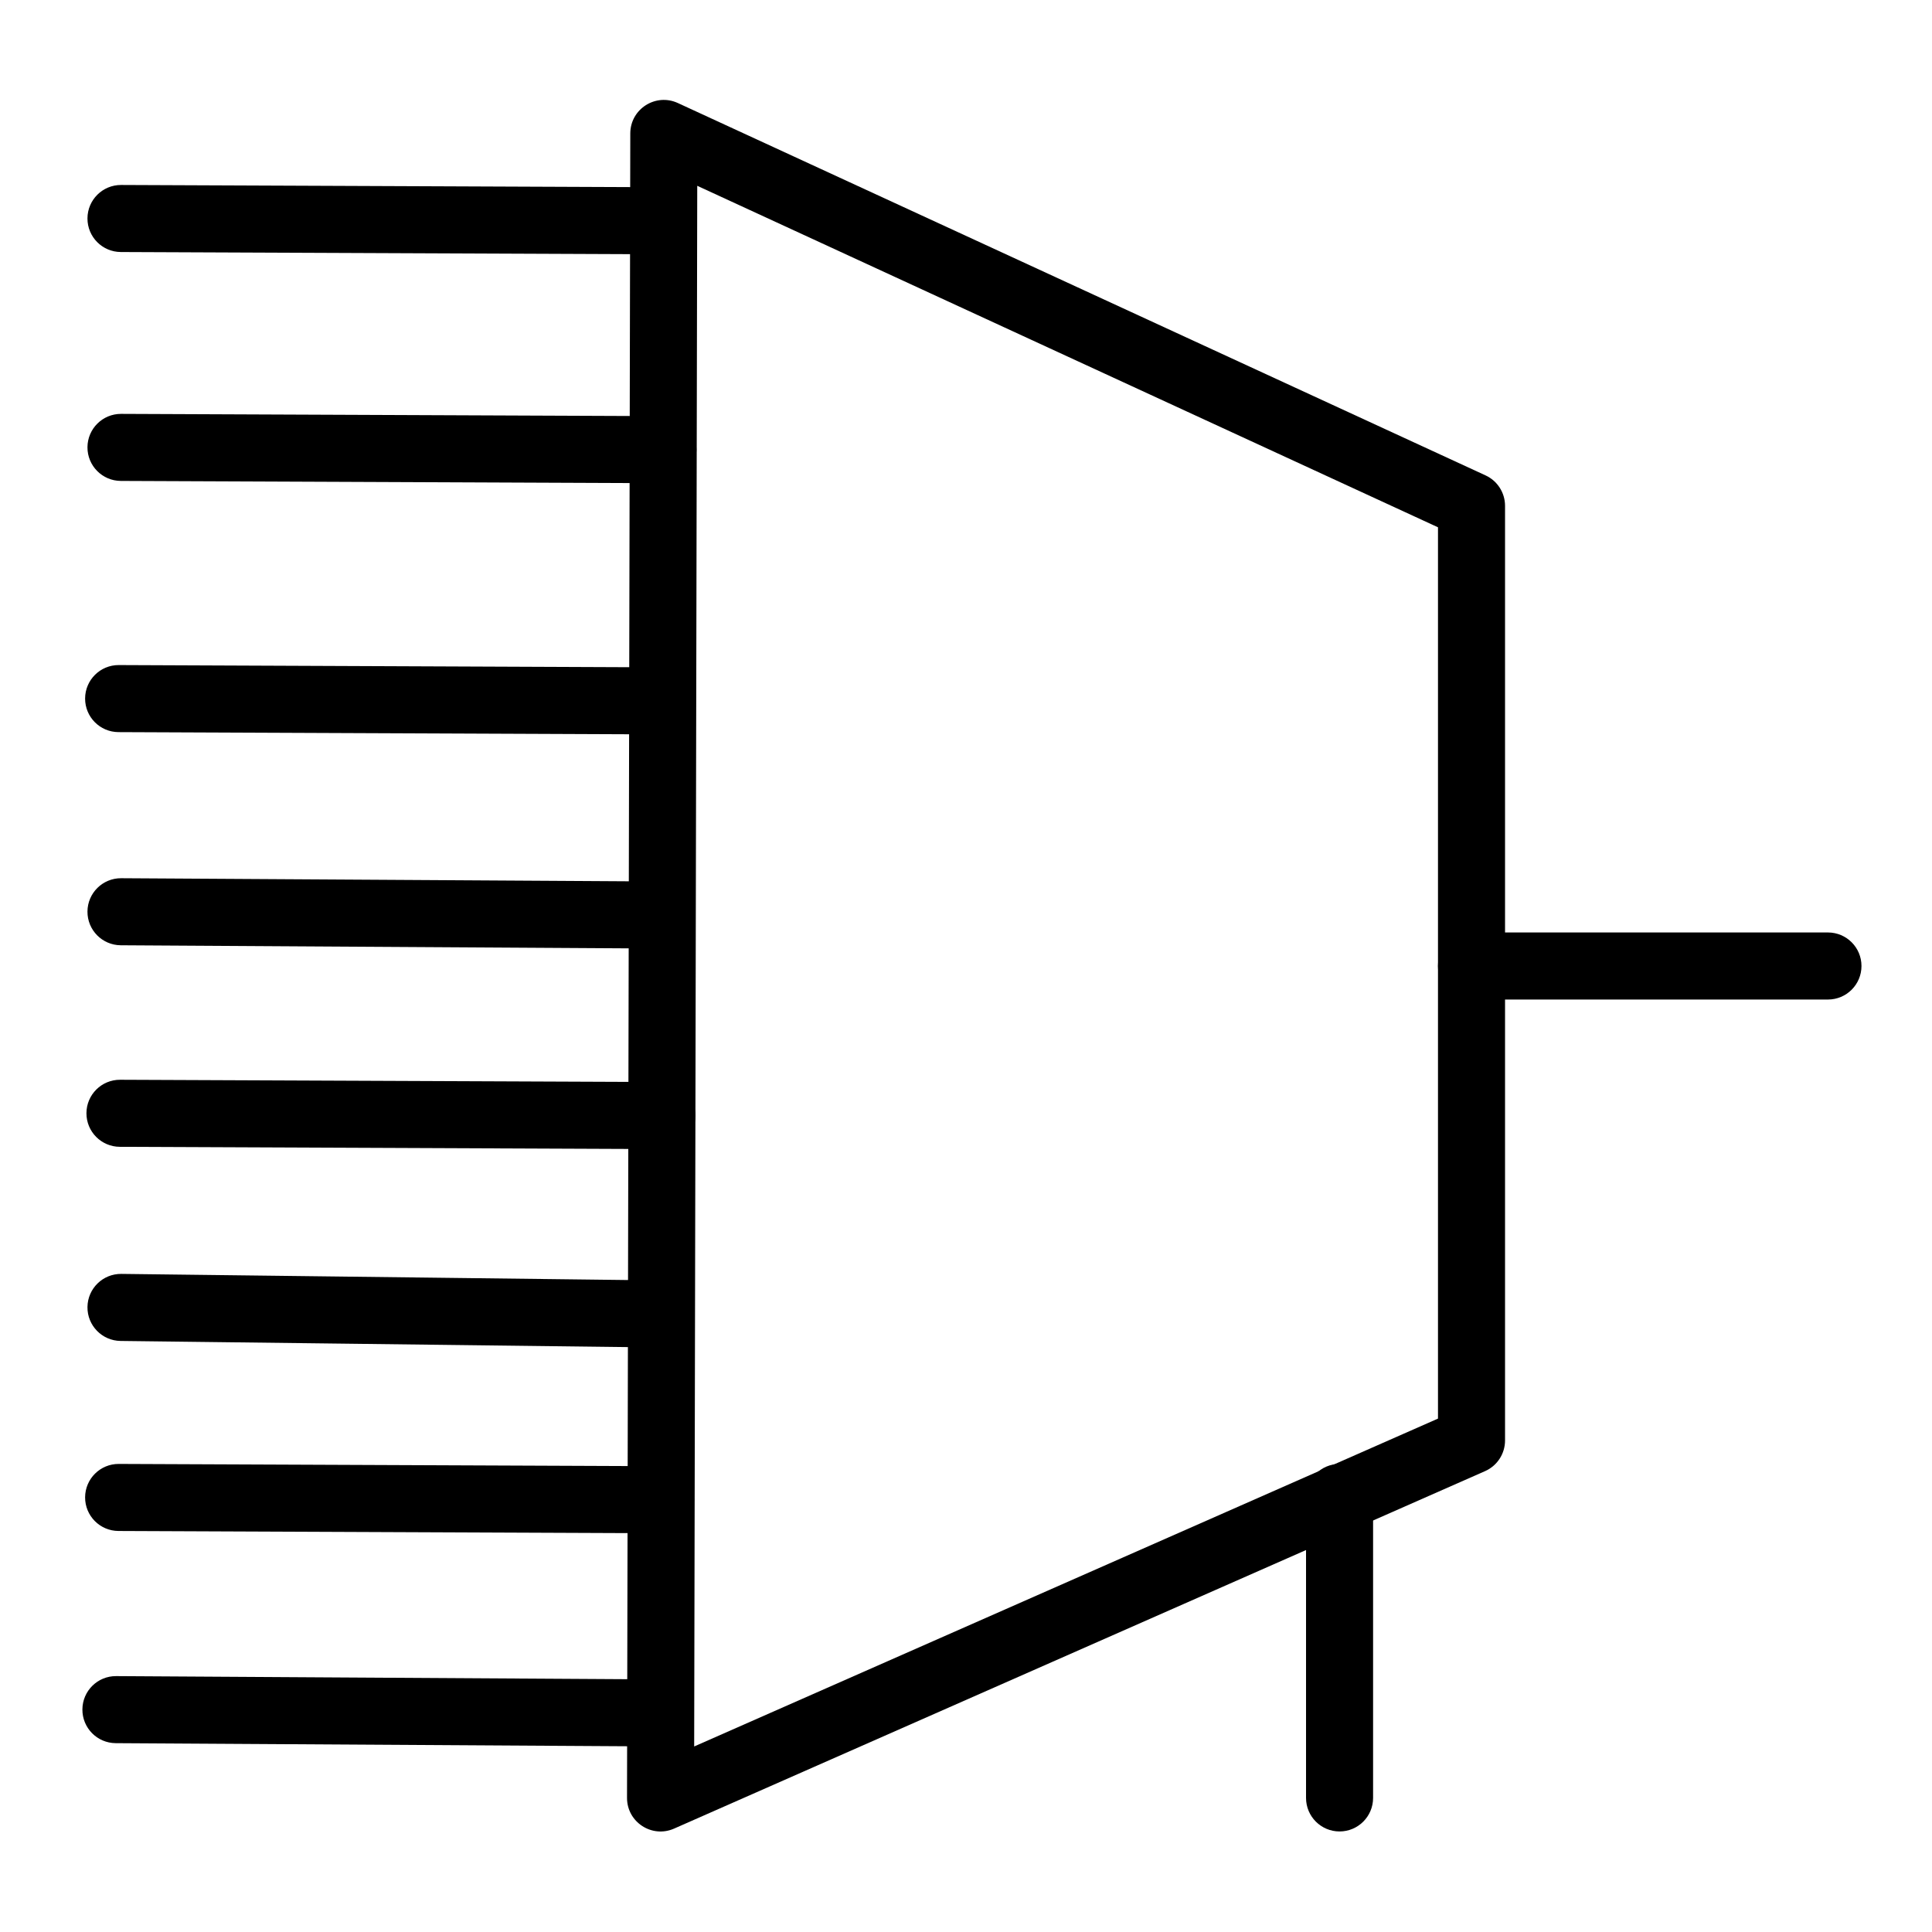
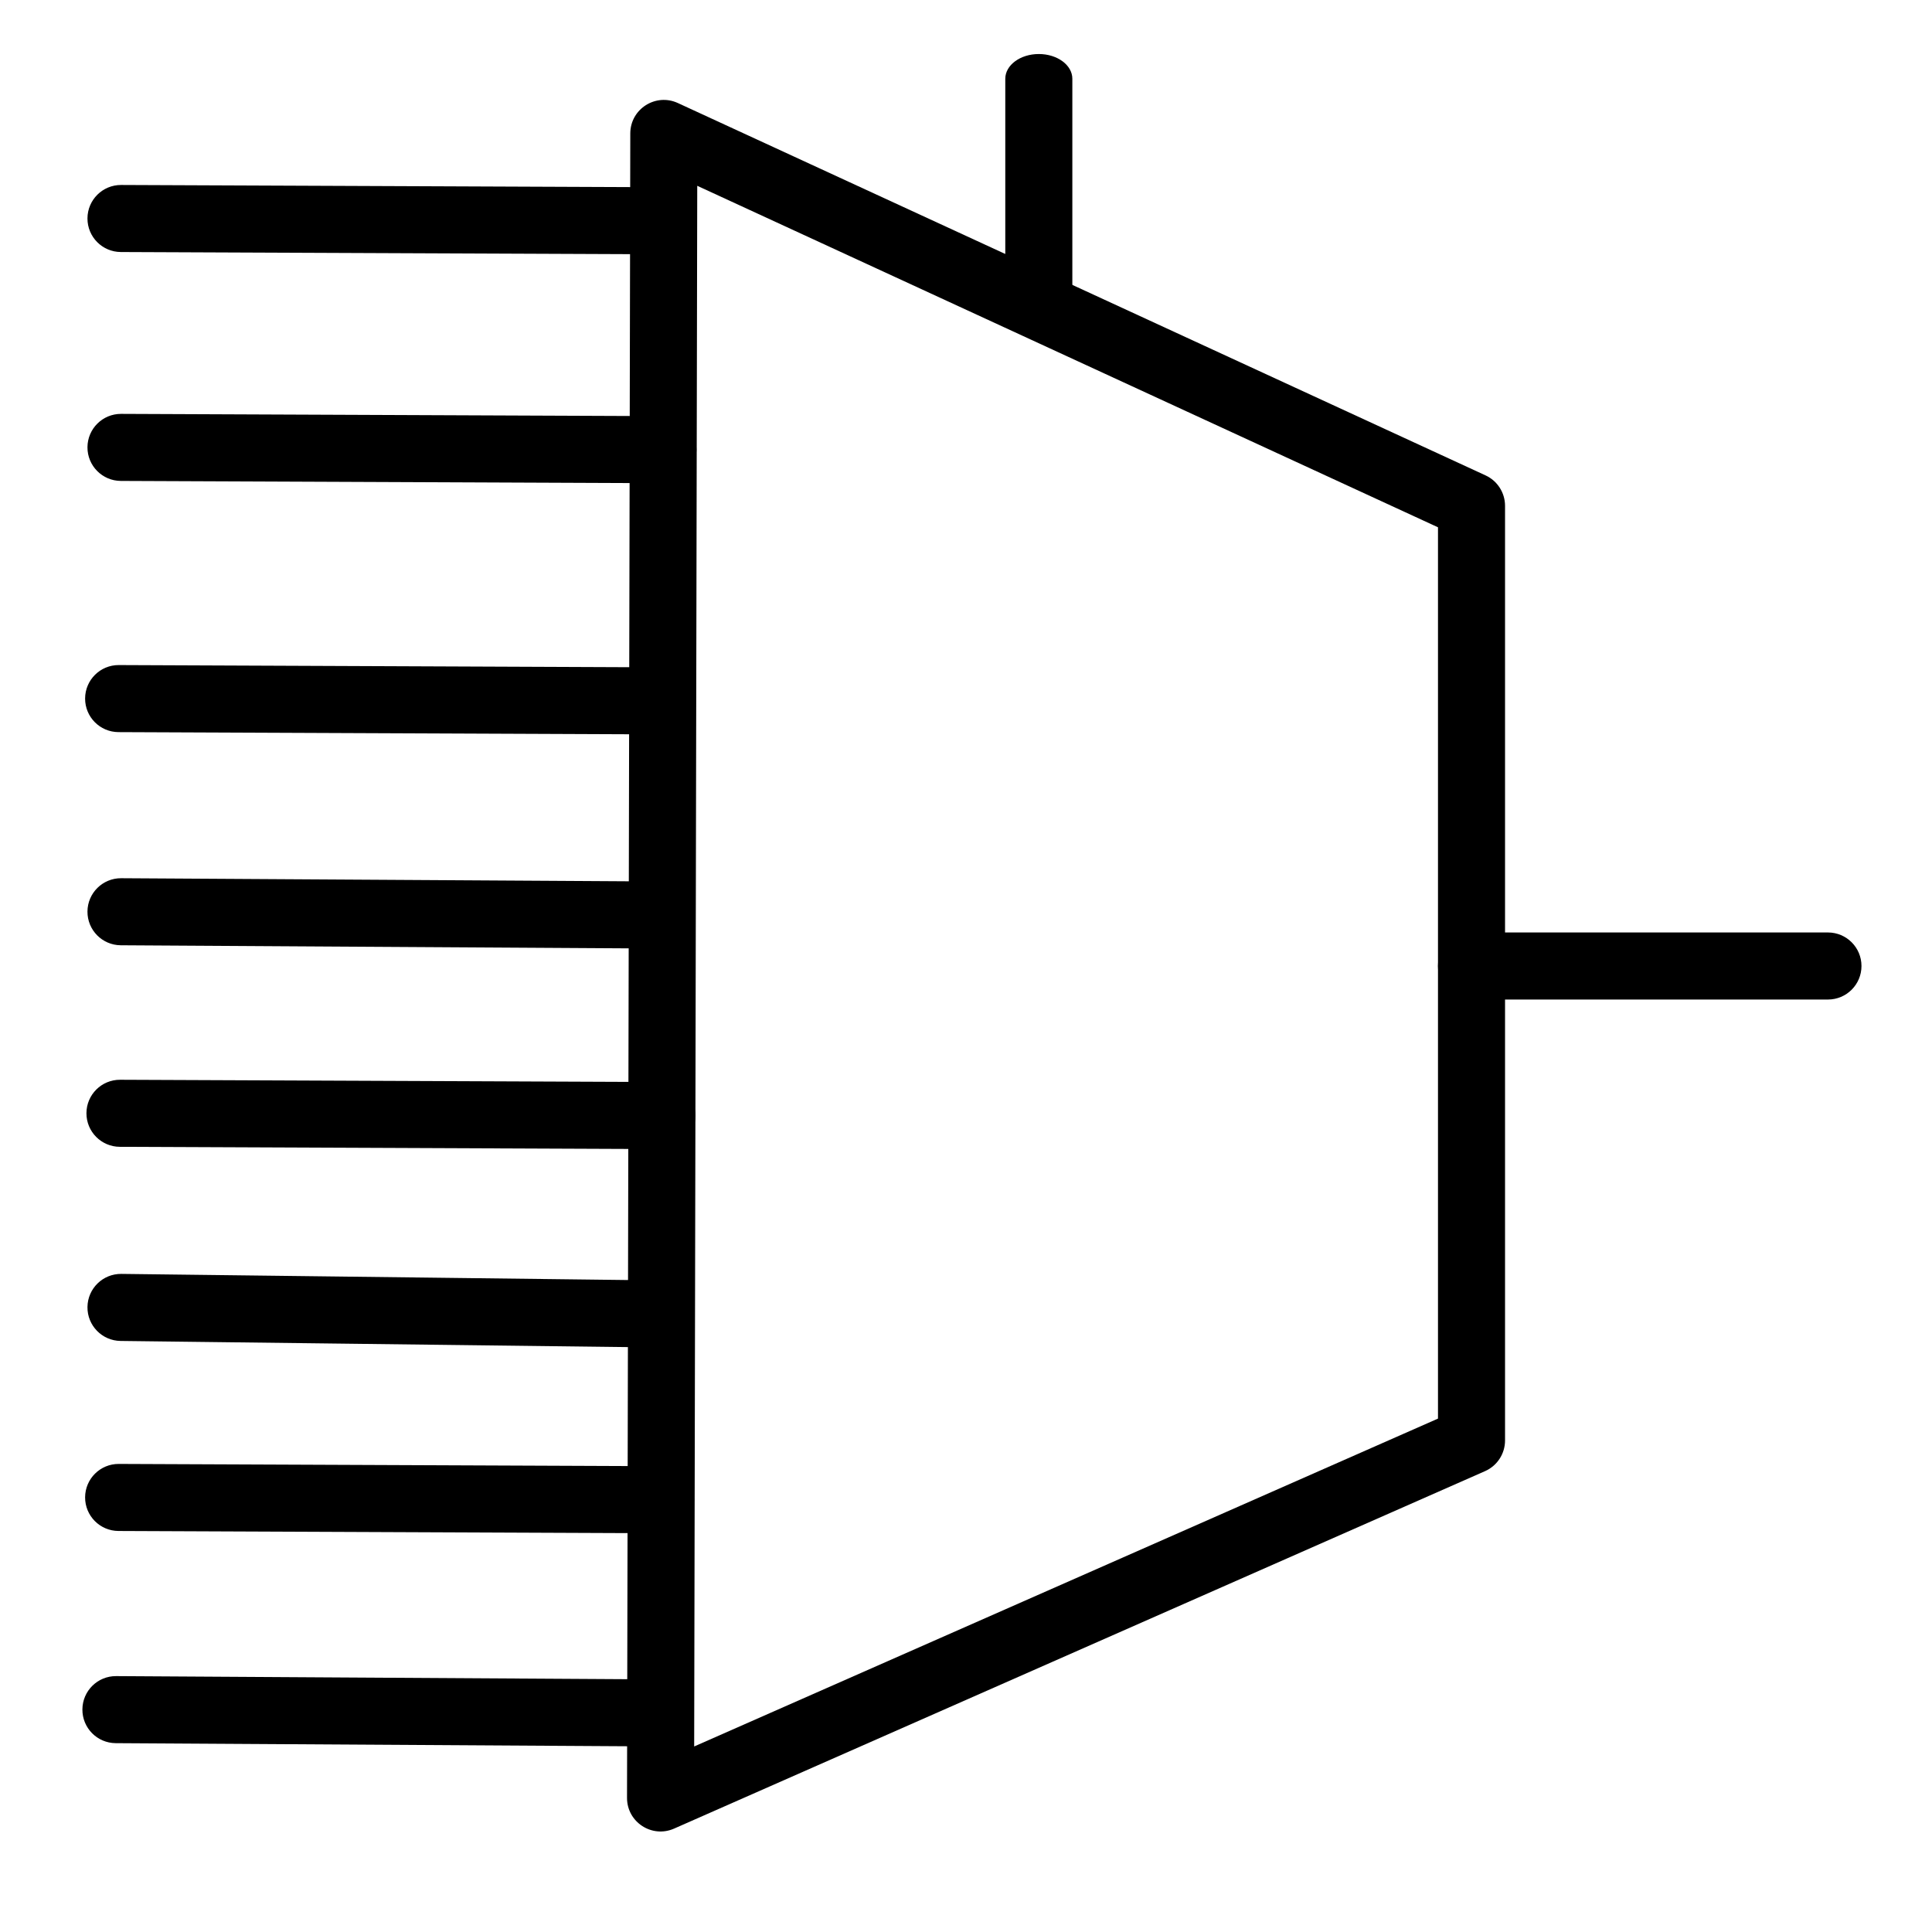
- <svg xmlns="http://www.w3.org/2000/svg" width="500" height="500" viewBox="0 0 500 500" version="1.1" baseProfile="full">
-   <g transform="scale(1,-1) translate(0,-500)">
-     <path d="M 19.472 440.439 L 18.626 9.681 L 6.45 17.637 L 216.328 110.149 L 211.151 102.21 L 211.151 344.09 L 216.195 336.21 L 7.163 432.577 L 19.472 440.439 Z M 2.119 440.473 C 2.131 446.796 8.686 450.983 14.428 448.336 L 223.46 351.969 C 226.535 350.552 228.504 347.475 228.504 344.09 L 228.504 102.21 C 228.504 98.771 226.474 95.657 223.327 94.27 L 13.449 1.758 C 7.707 -0.773 1.26 3.44 1.273 9.715 L 2.119 440.473 Z" transform="scale(1,1) translate(161,25)" opacity="1"> fill="currentColor"</path>
-     <path d="M 150.525 1.19 L 10.276 1.776 C 5.484 1.796 1.616 5.697 1.636 10.489 C 1.656 15.281 5.557 19.149 10.349 19.129 L 150.597 18.543 C 155.389 18.523 159.257 14.622 159.237 9.83 C 159.217 5.038 155.316 1.17 150.525 1.19 Z" transform="scale(1,1) translate(21,433)" opacity="1"> fill="currentColor"</path>
-     <path d="M 149.812 1.026 L 9.948 1.871 C 5.156 1.9 1.295 5.808 1.324 10.6 C 1.353 15.392 5.261 19.253 10.052 19.224 L 149.916 18.379 C 154.708 18.35 158.569 14.442 158.54 9.65 C 158.511 4.858 154.603 0.997 149.812 1.026 Z" transform="scale(1,1) translate(20,47)" opacity="1"> fill="currentColor"</path>
-     <path d="M 18.354 87.461 L 18.354 9.698 C 18.354 4.906 14.469 1.021 9.677 1.021 C 4.885 1.021 1.001 4.906 1.001 9.698 L 1.001 87.461 C 1.001 92.253 4.885 96.137 9.677 96.137 C 14.469 96.137 18.354 92.253 18.354 87.461 Z" transform="scale(1,1) translate(337,25)" opacity="1"> fill="currentColor"</path>
-     <path d="M 9.828 18.677 L 102.073 18.677 C 106.865 18.677 110.749 14.792 110.749 10 C 110.749 5.208 106.865 1.323 102.073 1.323 L 9.828 1.323 C 5.036 1.323 1.151 5.208 1.151 10 C 1.151 14.792 5.036 18.677 9.828 18.677 Z" transform="scale(1,1) translate(371,240)" opacity="1"> fill="currentColor"</path>
-     <path d="M 149.897 1.518 L 10.26 2.364 C 5.468 2.393 1.607 6.301 1.636 11.093 C 1.665 15.885 5.573 19.746 10.365 19.717 L 150.002 18.871 C 154.794 18.842 158.655 14.934 158.626 10.142 C 158.597 5.35 154.689 1.489 149.897 1.518 Z" transform="scale(1,1) translate(21,253)" opacity="1"> fill="currentColor"</path>
-     <path d="M 149.844 1.272 L 10.207 2.964 C 5.416 3.022 1.579 6.954 1.637 11.745 C 1.695 16.537 5.626 20.374 10.418 20.316 L 150.054 18.624 C 154.846 18.565 158.683 14.634 158.625 9.842 C 158.567 5.051 154.636 1.214 149.844 1.272 Z" transform="scale(1,1) translate(21,150)" opacity="1"> fill="currentColor"</path>
-     <path d="M 150.525 1.95 L 10.276 2.536 C 5.484 2.556 1.616 6.457 1.636 11.249 C 1.656 16.041 5.557 19.909 10.349 19.889 L 150.597 19.303 C 155.389 19.283 159.257 15.382 159.237 10.59 C 159.217 5.798 155.316 1.93 150.525 1.95 Z" transform="scale(1,1) translate(21,373)" opacity="1"> fill="currentColor"</path>
-     <path d="M 149.913 1.941 L 9.665 2.528 C 4.873 2.548 1.004 6.449 1.025 11.241 C 1.045 16.033 4.945 19.901 9.737 19.881 L 149.986 19.294 C 154.778 19.274 158.646 15.374 158.626 10.582 C 158.606 5.79 154.705 1.921 149.913 1.941 Z" transform="scale(1,1) translate(21,308)" opacity="1"> fill="currentColor"</path>
-     <path d="M 150.26 1.619 L 10.011 2.205 C 5.22 2.225 1.351 6.126 1.371 10.918 C 1.391 15.71 5.292 19.578 10.084 19.558 L 150.332 18.972 C 155.124 18.952 158.993 15.051 158.973 10.259 C 158.953 5.467 155.052 1.599 150.26 1.619 Z" transform="scale(1,1) translate(21,201)" opacity="1"> fill="currentColor"</path>
-     <path d="M 149.913 1.198 L 9.665 1.784 C 4.873 1.804 1.004 5.705 1.025 10.497 C 1.045 15.289 4.945 19.157 9.737 19.137 L 149.986 18.551 C 154.778 18.531 158.646 14.63 158.626 9.838 C 158.606 5.046 154.705 1.178 149.913 1.198 Z" transform="scale(1,1) translate(21,102)" opacity="1"> fill="currentColor"</path>
+ <svg xmlns="http://www.w3.org/2000/svg" width="500" height="500" viewBox="0 0 500 500" version="1.1" id="svg11">
+   <defs id="defs11" />
+   <g transform="scale(1,-1) translate(0,-500)" id="g11">
+     <path d="M 19.472 440.439 L 18.626 9.681 L 6.45 17.637 L 216.328 110.149 L 211.151 102.21 L 211.151 344.09 L 216.195 336.21 L 7.163 432.577 L 19.472 440.439 Z M 2.119 440.473 C 2.131 446.796 8.686 450.983 14.428 448.336 L 223.46 351.969 C 226.535 350.552 228.504 347.475 228.504 344.09 L 228.504 102.21 C 228.504 98.771 226.474 95.657 223.327 94.27 L 13.449 1.758 C 7.707 -0.773 1.26 3.44 1.273 9.715 L 2.119 440.473 Z" transform="scale(1,1) translate(161,25)" opacity="1" id="path1"> fill="currentColor"</path>
+     <path d="M 150.525 1.19 L 10.276 1.776 C 5.484 1.796 1.616 5.697 1.636 10.489 C 1.656 15.281 5.557 19.149 10.349 19.129 L 150.597 18.543 C 155.389 18.523 159.257 14.622 159.237 9.83 C 159.217 5.038 155.316 1.17 150.525 1.19 Z" transform="scale(1,1) translate(21,433)" opacity="1" id="path2"> fill="currentColor"</path>
+     <path d="M 149.812 1.026 L 9.948 1.871 C 5.156 1.9 1.295 5.808 1.324 10.6 C 1.353 15.392 5.261 19.253 10.052 19.224 L 149.916 18.379 C 154.708 18.35 158.569 14.442 158.54 9.65 C 158.511 4.858 154.603 0.997 149.812 1.026 Z" transform="scale(1,1) translate(20,47)" opacity="1" id="path3"> fill="currentColor"</path>
+     <path d="m 277.521,479.614 v -57.401 c 0,-3.537 -3.885,-6.405 -8.677,-6.405 -4.792,0 -8.677,2.867 -8.677,6.405 v 57.401 c 0,3.537 3.885,6.405 8.677,6.405 4.792,0 8.677,-2.867 8.677,-6.405 z" opacity="1" id="path4" style="stroke-width:0.859"> fill="currentColor"</path>
+     <path d="M 9.828 18.677 L 102.073 18.677 C 106.865 18.677 110.749 14.792 110.749 10 C 110.749 5.208 106.865 1.323 102.073 1.323 L 9.828 1.323 C 5.036 1.323 1.151 5.208 1.151 10 C 1.151 14.792 5.036 18.677 9.828 18.677 Z" transform="scale(1,1) translate(371,240)" opacity="1" id="path5"> fill="currentColor"</path>
+     <path d="M 149.897 1.518 L 10.26 2.364 C 5.468 2.393 1.607 6.301 1.636 11.093 C 1.665 15.885 5.573 19.746 10.365 19.717 L 150.002 18.871 C 154.794 18.842 158.655 14.934 158.626 10.142 C 158.597 5.35 154.689 1.489 149.897 1.518 Z" transform="scale(1,1) translate(21,253)" opacity="1" id="path6"> fill="currentColor"</path>
+     <path d="M 149.844 1.272 L 10.207 2.964 C 5.416 3.022 1.579 6.954 1.637 11.745 C 1.695 16.537 5.626 20.374 10.418 20.316 L 150.054 18.624 C 154.846 18.565 158.683 14.634 158.625 9.842 C 158.567 5.051 154.636 1.214 149.844 1.272 Z" transform="scale(1,1) translate(21,150)" opacity="1" id="path7"> fill="currentColor"</path>
+     <path d="M 150.525 1.95 L 10.276 2.536 C 5.484 2.556 1.616 6.457 1.636 11.249 C 1.656 16.041 5.557 19.909 10.349 19.889 L 150.597 19.303 C 155.389 19.283 159.257 15.382 159.237 10.59 C 159.217 5.798 155.316 1.93 150.525 1.95 Z" transform="scale(1,1) translate(21,373)" opacity="1" id="path8"> fill="currentColor"</path>
+     <path d="M 149.913 1.941 L 9.665 2.528 C 4.873 2.548 1.004 6.449 1.025 11.241 C 1.045 16.033 4.945 19.901 9.737 19.881 L 149.986 19.294 C 154.778 19.274 158.646 15.374 158.626 10.582 C 158.606 5.79 154.705 1.921 149.913 1.941 Z" transform="scale(1,1) translate(21,308)" opacity="1" id="path9"> fill="currentColor"</path>
+     <path d="M 150.26 1.619 L 10.011 2.205 C 5.22 2.225 1.351 6.126 1.371 10.918 C 1.391 15.71 5.292 19.578 10.084 19.558 L 150.332 18.972 C 155.124 18.952 158.993 15.051 158.973 10.259 C 158.953 5.467 155.052 1.599 150.26 1.619 Z" transform="scale(1,1) translate(21,201)" opacity="1" id="path10"> fill="currentColor"</path>
+     <path d="M 149.913 1.198 L 9.665 1.784 C 4.873 1.804 1.004 5.705 1.025 10.497 C 1.045 15.289 4.945 19.157 9.737 19.137 L 149.986 18.551 C 154.778 18.531 158.646 14.63 158.626 9.838 C 158.606 5.046 154.705 1.178 149.913 1.198 Z" transform="scale(1,1) translate(21,102)" opacity="1" id="path11"> fill="currentColor"</path>
  </g>
</svg>
